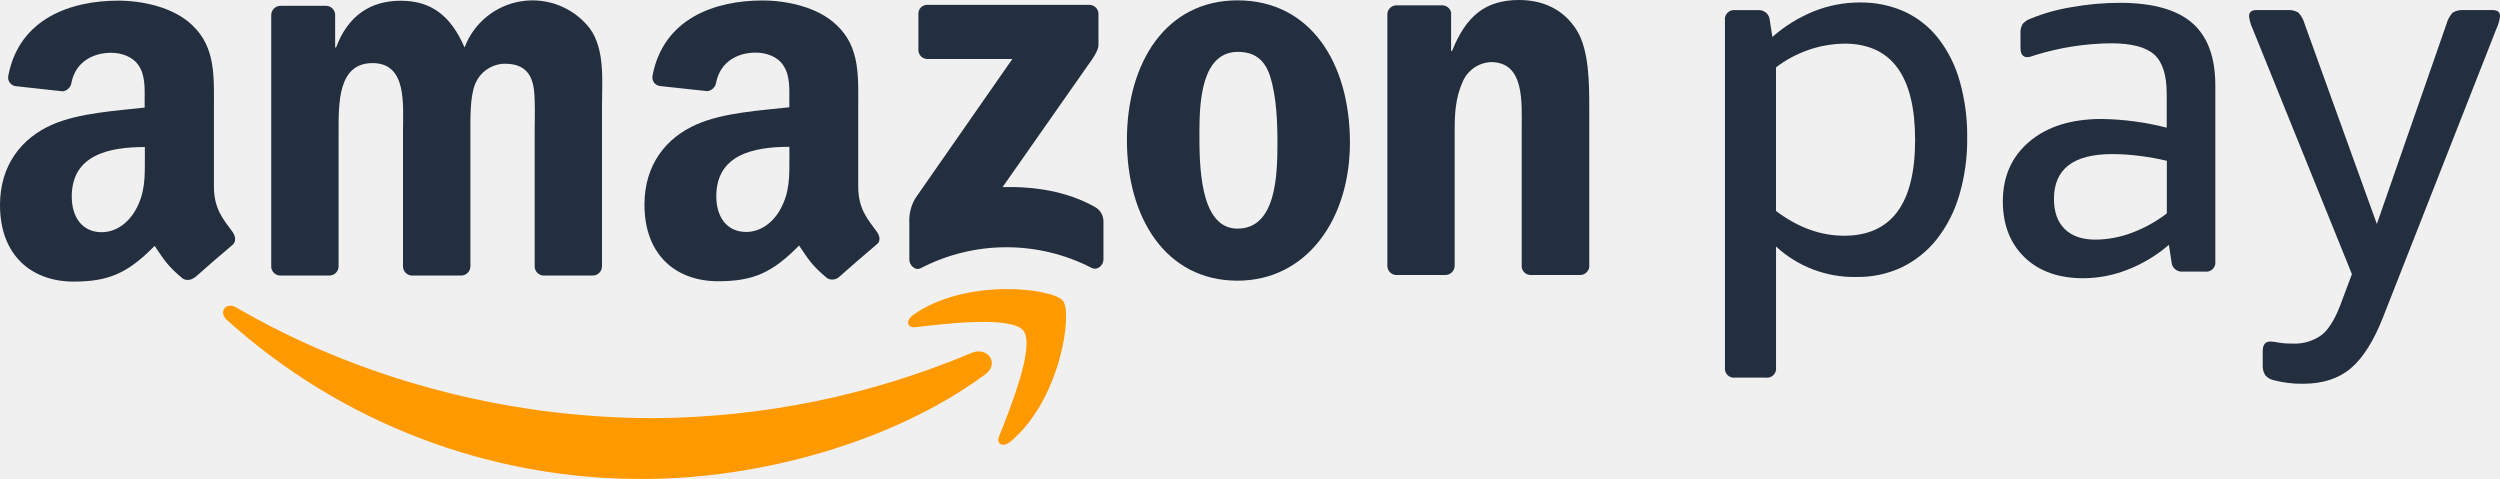
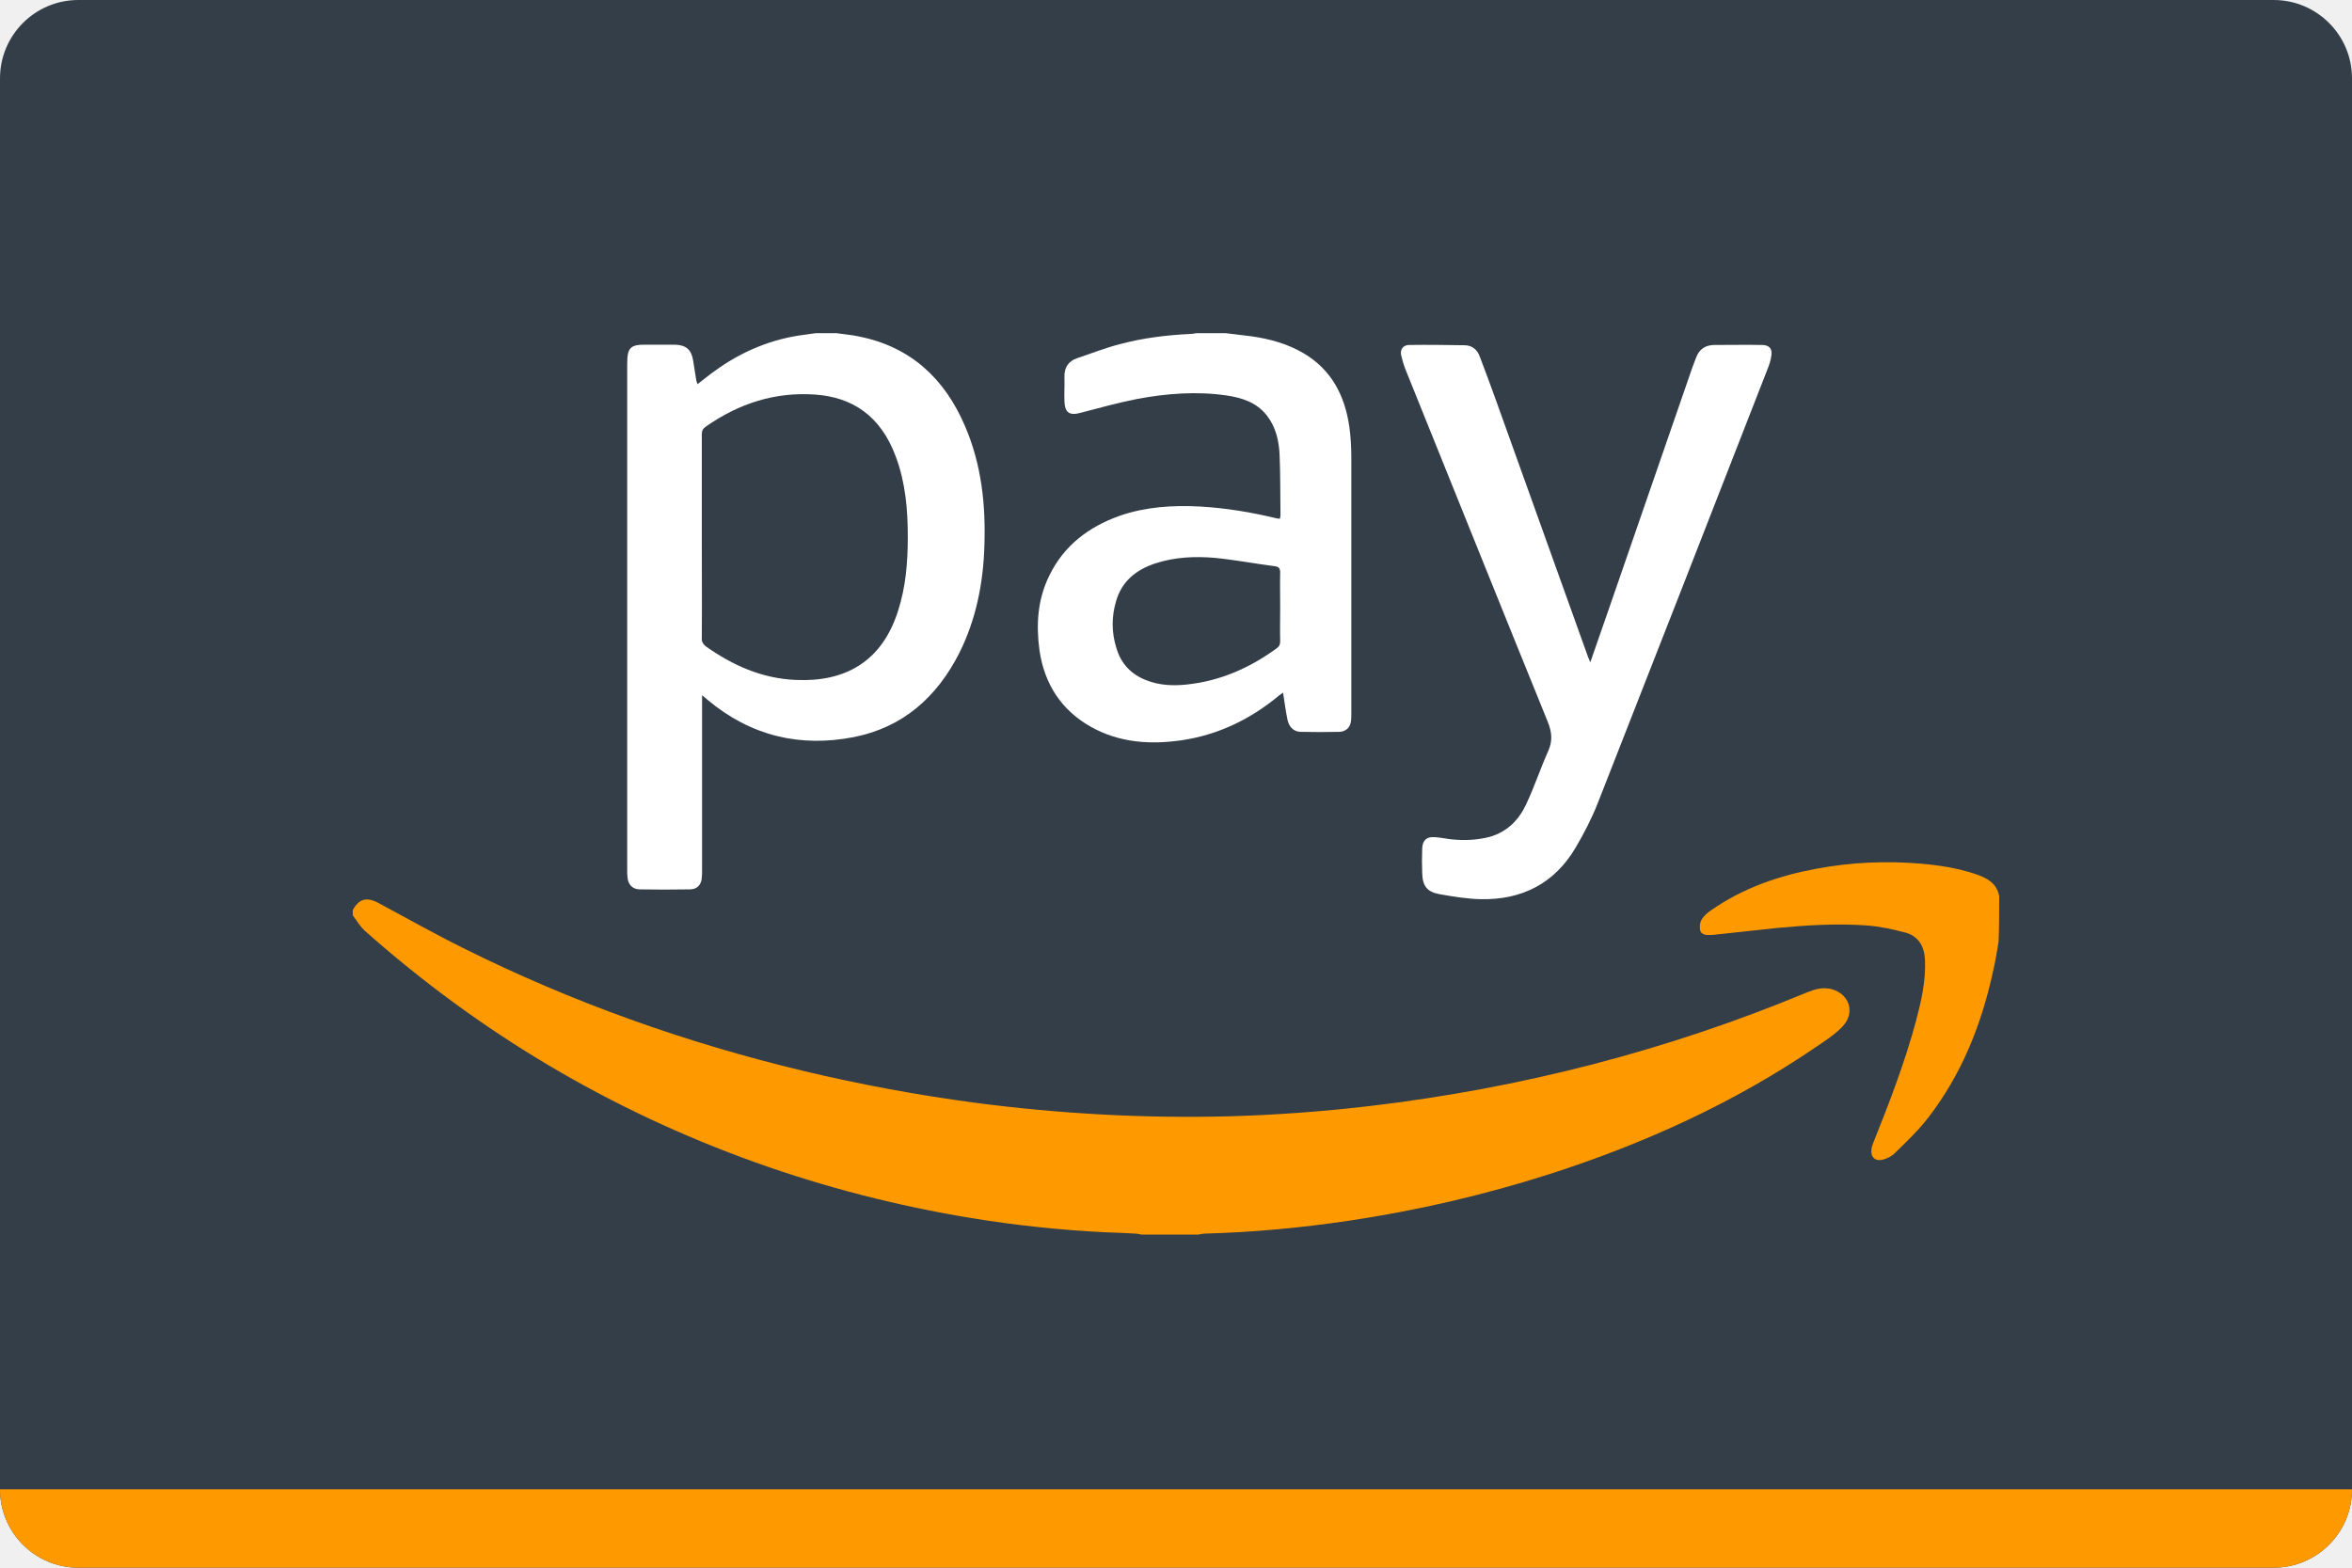
- <svg xmlns="http://www.w3.org/2000/svg" version="1.1" id="Layer_2" x="0px" y="0px" viewBox="0 0 574.51 110.04" style="enable-background:new 0 0 574.51 110.04;" xml:space="preserve">
+ <svg xmlns="http://www.w3.org/2000/svg" width="120" height="80" viewBox="0 0 120 80" fill="none">
+   <g clip-path="url(#clip0_823_535)">
+     <rect width="120" height="80" rx="4" fill="#333E48" />
+     <path fill-rule="evenodd" clip-rule="evenodd" d="M0 76H120C120 78.209 118.209 80 116 80H4C1.791 80 0 78.209 0 76Z" fill="#FF9900" />
+     <path d="M93.445 50.476C93.004 50.362 92.612 50.476 92.203 50.638C85.029 53.623 77.578 55.538 69.849 56.446C67.48 56.722 65.094 56.9 62.708 56.965C58.361 57.079 54.015 56.835 49.701 56.268C46.792 55.878 43.9 55.343 41.04 54.662C34.994 53.218 29.161 51.141 23.605 48.367C22.167 47.653 20.762 46.858 19.34 46.096C18.719 45.755 18.327 45.853 18 46.437V46.712C18.196 46.972 18.36 47.264 18.605 47.491C24.487 52.715 31.122 56.657 38.54 59.318C42.119 60.599 45.795 61.54 49.538 62.156C51.825 62.53 54.113 62.773 56.433 62.886C56.923 62.903 57.414 62.919 57.904 62.951C58.018 62.951 58.133 62.984 58.247 63H61.139C61.254 62.984 61.368 62.951 61.483 62.951C63.917 62.886 66.352 62.659 68.77 62.302C72.267 61.783 75.699 60.988 79.049 59.918C83.886 58.36 88.477 56.284 92.677 53.412C93.134 53.104 93.608 52.796 93.984 52.407C94.687 51.693 94.36 50.719 93.445 50.476Z" fill="#FF9900" />
+     <path d="M102 45.729C101.872 45.052 101.358 44.794 100.781 44.601C99.866 44.295 98.92 44.15 97.957 44.069C96.192 43.924 94.427 44.005 92.695 44.327C90.769 44.682 88.94 45.31 87.32 46.438C87.127 46.567 86.935 46.728 86.823 46.922C86.726 47.067 86.71 47.292 86.742 47.469C86.79 47.679 87.015 47.727 87.224 47.711C87.32 47.711 87.416 47.711 87.512 47.695L90.641 47.357C92.181 47.212 93.721 47.115 95.262 47.228C95.919 47.276 96.561 47.421 97.187 47.582C97.877 47.76 98.182 48.291 98.214 48.984C98.262 50.064 98.021 51.095 97.748 52.127C97.187 54.205 96.417 56.219 95.615 58.218C95.566 58.347 95.502 58.492 95.486 58.621C95.422 59.023 95.647 59.265 96.032 59.185C96.256 59.136 96.513 59.007 96.674 58.846C97.267 58.266 97.877 57.686 98.374 57.041C100.091 54.818 101.102 52.272 101.695 49.532C101.807 49.049 101.888 48.549 101.968 48.066C102 47.308 102 46.519 102 45.729Z" fill="#FF9900" />
+     <path d="M71.492 18.148C71.551 18.399 71.624 18.649 71.727 18.899C74.142 24.877 76.542 30.869 78.972 36.846C79.177 37.361 79.221 37.788 79.001 38.303C78.591 39.216 78.284 40.158 77.86 41.056C77.479 41.866 76.879 42.455 76.001 42.706C75.386 42.867 74.757 42.897 74.112 42.838C73.805 42.809 73.498 42.735 73.19 42.72C72.78 42.691 72.576 42.882 72.561 43.309C72.546 43.721 72.546 44.134 72.561 44.531C72.576 45.208 72.795 45.517 73.468 45.635C74.156 45.753 74.844 45.871 75.547 45.886C77.64 45.93 79.309 45.09 80.392 43.25C80.816 42.529 81.212 41.763 81.519 40.983C84.417 33.607 87.301 26.216 90.184 18.826C90.272 18.605 90.346 18.384 90.375 18.148C90.433 17.795 90.272 17.618 89.921 17.604C89.101 17.589 88.296 17.604 87.477 17.604C87.023 17.604 86.701 17.81 86.54 18.237C86.481 18.399 86.408 18.575 86.35 18.737L82.09 31.06C81.782 31.958 81.475 32.841 81.138 33.798C81.08 33.666 81.051 33.592 81.021 33.519C79.441 29.117 77.86 24.7 76.279 20.298C76.03 19.606 75.766 18.899 75.503 18.207C75.371 17.839 75.108 17.618 74.713 17.618C73.776 17.604 72.839 17.589 71.902 17.604C71.58 17.604 71.419 17.839 71.492 18.148Z" fill="white" />
+     <path d="M53.034 33.18C52.859 31.884 52.932 30.604 53.532 29.382C54.279 27.836 55.552 26.879 57.133 26.319C58.45 25.863 59.826 25.775 61.217 25.848C62.549 25.922 63.852 26.143 65.14 26.452C65.183 26.467 65.242 26.467 65.301 26.467C65.315 26.393 65.33 26.349 65.33 26.29C65.315 25.274 65.33 24.244 65.286 23.228C65.257 22.506 65.096 21.799 64.642 21.211C64.115 20.533 63.368 20.298 62.578 20.18C61.056 19.959 59.533 20.077 58.026 20.357C57.06 20.548 56.094 20.813 55.142 21.063C54.571 21.225 54.322 21.063 54.308 20.46C54.293 20.062 54.322 19.65 54.308 19.238C54.293 18.752 54.513 18.428 54.952 18.281C55.684 18.031 56.401 17.751 57.148 17.559C58.304 17.25 59.489 17.103 60.69 17.044C60.822 17.044 60.939 17.015 61.056 17H62.52C62.973 17.059 63.412 17.103 63.852 17.162C64.788 17.294 65.696 17.545 66.516 18.031C67.935 18.87 68.609 20.18 68.843 21.77C68.916 22.3 68.945 22.83 68.945 23.36V36.434C68.945 36.537 68.945 36.655 68.931 36.772C68.901 37.111 68.682 37.332 68.345 37.346C67.672 37.361 67.013 37.361 66.34 37.346C65.989 37.332 65.754 37.081 65.681 36.699C65.593 36.257 65.535 35.815 65.462 35.344C65.374 35.403 65.315 35.447 65.257 35.492C63.808 36.699 62.168 37.494 60.309 37.773C58.699 38.009 57.118 37.906 55.669 37.096C54.147 36.242 53.283 34.903 53.034 33.18ZM58.48 34.711C59.153 34.976 59.841 35.006 60.543 34.932C62.241 34.755 63.749 34.093 65.125 33.092C65.257 33.003 65.315 32.9 65.315 32.724C65.301 32.15 65.315 31.561 65.315 30.986C65.315 30.398 65.301 29.809 65.315 29.22C65.315 29.014 65.257 28.925 65.052 28.896C64.027 28.763 63.017 28.572 61.992 28.469C60.968 28.381 59.943 28.425 58.948 28.749C57.967 29.073 57.235 29.661 56.943 30.677C56.708 31.472 56.708 32.267 56.957 33.062C57.191 33.872 57.718 34.417 58.48 34.711Z" fill="white" />
+     <path d="M32 18.59C32 17.736 32.146 17.574 33.01 17.589H34.43C35.001 17.604 35.279 17.839 35.367 18.413C35.425 18.752 35.469 19.091 35.528 19.429C35.542 19.488 35.572 19.532 35.586 19.606C35.879 19.385 36.157 19.149 36.45 18.943C37.84 17.927 39.392 17.28 41.105 17.074C41.28 17.044 41.456 17.029 41.632 17H42.656C43.051 17.059 43.461 17.088 43.856 17.177C46.462 17.707 48.189 19.311 49.228 21.726C50.077 23.684 50.297 25.76 50.224 27.865C50.165 29.764 49.799 31.605 48.95 33.312C47.809 35.565 46.081 37.111 43.578 37.611C40.812 38.156 38.294 37.553 36.099 35.712C36.025 35.653 35.952 35.58 35.82 35.477V44.413C35.82 44.531 35.82 44.664 35.806 44.781C35.791 45.135 35.572 45.385 35.206 45.385C34.342 45.4 33.478 45.4 32.615 45.385C32.264 45.37 32.044 45.135 32.015 44.767C32 44.649 32 44.516 32 44.399V18.59ZM35.806 32.562C35.791 32.738 35.864 32.856 35.996 32.974C37.387 33.96 38.88 34.623 40.592 34.697C43.081 34.814 44.984 33.798 45.818 31.178C46.213 29.956 46.316 28.69 46.316 27.409C46.316 26.01 46.199 24.641 45.715 23.331C44.925 21.166 43.432 20.268 41.602 20.136C39.538 19.989 37.694 20.592 36.011 21.77C35.864 21.873 35.806 21.976 35.806 22.168V27.365C35.806 29.102 35.82 30.824 35.806 32.562Z" fill="white" />
+   </g>
  <defs>
-     <style>.cls-1{fill:#232f3e;}.cls-1,.cls-2{fill-rule:evenodd;}.cls-2{fill:#f90;}</style>
+     <clipPath id="clip0_823_535">
+       <rect width="120" height="80" rx="4" fill="white" />
+     </clipPath>
  </defs>
-   <path class="cls-1" d="M54.19,77.11a2.33,2.33,0,0,1-2.67.27c-3.75-3.12-4.43-4.56-6.47-7.53-6.21,6.32-10.6,8.21-18.63,8.21-9.51,0-16.91-5.87-16.91-17.61,0-9.17,5-15.4,12-18.46,6.13-2.69,14.69-3.18,21.24-3.92V36.61c0-2.69.21-5.87-1.37-8.2-1.38-2.08-4-2.93-6.34-2.93-4.31,0-8.15,2.21-9.09,6.78a2.37,2.37,0,0,1-2,2.08L13.09,33.15a2,2,0,0,1-1.68-2.36C13.92,17.51,25.92,13.5,36.67,13.5c5.5,0,12.68,1.46,17,5.62,5.49,5.14,5,12,5,19.45V56.16c0,5.3,2.2,7.62,4.27,10.47.72,1,.88,2.25,0,3-2.31,1.93-6.41,5.49-8.66,7.5l0,0ZM42.8,49.57c0,4.4.1,8.07-2.11,12-1.8,3.18-4.65,5.14-7.83,5.14-4.33,0-6.86-3.3-6.86-8.2,0-9.62,8.63-11.37,16.8-11.37v2.45Z" transform="translate(-9.51 -13.35)" />
-   <path class="cls-1" d="M85.13,76.67H73.84a2.12,2.12,0,0,1-2-1.91v-58A2.14,2.14,0,0,1,74,14.69H84.53a2.12,2.12,0,0,1,2,2v7.57h.21c2.74-7.33,7.91-10.74,14.87-10.74s11.49,3.41,14.66,10.74A16.68,16.68,0,0,1,145,19.81c3.59,4.88,2.85,12,2.85,18.18V74.58a2.13,2.13,0,0,1-2.18,2.09H134.38a2.11,2.11,0,0,1-2-2.08V43.85c0-2.44.21-8.54-.32-10.86-.84-3.9-3.37-5-6.64-5a7.5,7.5,0,0,0-6.75,4.75c-1.16,2.94-1.06,7.81-1.06,11.11V74.58a2.13,2.13,0,0,1-2.17,2.09H104.12a2.12,2.12,0,0,1-2-2.08V43.85c0-6.47,1-16-7-16s-7.8,9.27-7.8,16V74.58a2.13,2.13,0,0,1-2.18,2.09" transform="translate(-9.51 -13.35)" />
-   <path class="cls-1" d="M211,66.59c-2.07-2.85-4.27-5.17-4.27-10.46V38.53c0-7.46.53-14.31-5-19.45-4.33-4.16-11.51-5.62-17-5.62-10.75,0-22.75,4-25.27,17.29a2,2,0,0,0,1.69,2.37l10.95,1.18a2.38,2.38,0,0,0,2-2.08c.95-4.57,4.77-6.78,9.08-6.78,2.33,0,5,.86,6.34,2.94,1.59,2.32,1.38,5.5,1.38,8.19V38c-6.55.73-15.12,1.22-21.24,3.91-7.08,3.06-12.05,9.29-12.05,18.47,0,11.73,7.4,17.6,16.91,17.6,8,0,12.42-1.89,18.62-8.21,2.06,3,2.73,4.41,6.48,7.53a2.35,2.35,0,0,0,2.67-.26l0,0c2.25-2,6.35-5.57,8.66-7.5C211.92,68.85,211.76,67.63,211,66.59ZM188.8,61.52c-1.79,3.17-4.65,5.13-7.82,5.13-4.33,0-6.86-3.3-6.86-8.19,0-9.63,8.63-11.37,16.8-11.37v2.44C190.92,53.94,191,57.6,188.8,61.52Z" transform="translate(-9.51 -13.35)" />
-   <path class="cls-1" d="M220.56,24.85V16.56a2,2,0,0,1,2.11-2.09H259.8a2.07,2.07,0,0,1,2.14,2.09v7.11c0,1.19-1,2.75-2.79,5.21L239.91,56.34c7.14-.17,14.69.9,21.18,4.55a3.78,3.78,0,0,1,2,3.23V73c0,1.22-1.33,2.63-2.74,1.9a42.76,42.76,0,0,0-39.23.07c-1.29.69-2.64-.7-2.64-1.92V64.6a10,10,0,0,1,1.38-5.69l22.29-32H222.71a2.07,2.07,0,0,1-2.15-2.09" transform="translate(-9.51 -13.35)" />
-   <path class="cls-1" d="M294,25.27c-8.33,0-8.86,11.34-8.86,18.42s-.1,22.2,8.75,22.2,9.18-12.2,9.18-19.64c0-4.88-.21-10.74-1.69-15.37-1.27-4-3.8-5.61-7.38-5.61Zm-.11-11.84c16.77,0,25.84,14.4,25.84,32.7,0,17.69-10,31.72-25.84,31.72-16.45,0-25.41-14.4-25.41-32.33s9.07-32.09,25.41-32.09Z" transform="translate(-9.51 -13.35)" />
-   <path class="cls-1" d="M341.59,76.55H330.33a2.11,2.11,0,0,1-2-2.08l0-58a2.13,2.13,0,0,1,2.17-1.9h10.48a2.13,2.13,0,0,1,2,1.62v8.87h.22c3.16-7.93,7.59-11.71,15.39-11.71,5.06,0,10,1.83,13.19,6.83,2.95,4.64,2.95,12.45,2.95,18.06V74.73a2.15,2.15,0,0,1-2.17,1.82H361.2a2.11,2.11,0,0,1-2-1.82V43.24c0-6.34.74-15.62-7.07-15.62a7.42,7.42,0,0,0-6.54,4.64c-1.58,3.54-1.79,7.08-1.79,11V74.47a2.16,2.16,0,0,1-2.2,2.08" transform="translate(-9.51 -13.35)" />
-   <path class="cls-1" d="M433.51,23.38a26.44,26.44,0,0,0-15.87,5.45v33q7.58,5.7,15.63,5.69,16.34,0,16.34-22t-16.1-22.15Zm-16.7-1.54a33.38,33.38,0,0,1,9.59-5.92,28.14,28.14,0,0,1,10.42-2A24.35,24.35,0,0,1,447.13,16a21.1,21.1,0,0,1,7.81,6.16A28.68,28.68,0,0,1,459.86,32a45.41,45.41,0,0,1,1.72,13,44.78,44.78,0,0,1-1.84,13.26,30.18,30.18,0,0,1-5.15,10.07,23.29,23.29,0,0,1-8.06,6.46A23.83,23.83,0,0,1,436,77a26.41,26.41,0,0,1-18.35-7V97.76a2.09,2.09,0,0,1-2.37,2.37h-7a2.09,2.09,0,0,1-2.37-2.37V18.05a2.1,2.1,0,0,1,2.37-2.37h5.21a2.5,2.5,0,0,1,2.73,2.37l.59,3.79Z" transform="translate(-9.51 -13.35)" />
-   <path class="cls-1" d="M491.12,68.42a24.22,24.22,0,0,0,8.17-1.53,31,31,0,0,0,8.17-4.5V50.3a59.88,59.88,0,0,0-6.22-1.12,49.46,49.46,0,0,0-6.33-.42q-13.4,0-13.39,10.31,0,4.5,2.49,6.93t7.11,2.42ZM477.26,26l-.89.3a3.13,3.13,0,0,1-1,.18c-1,0-1.54-.71-1.54-2.14V21.17a4,4,0,0,1,.48-2.31,4.44,4.44,0,0,1,1.89-1.25A42.75,42.75,0,0,1,485.55,15a62.5,62.5,0,0,1,11.13-1q11.25,0,16.58,4.61t5.34,14.33V73.4a2.1,2.1,0,0,1-2.37,2.37h-5.1a2.37,2.37,0,0,1-2.6-2.25l-.6-3.91a32.32,32.32,0,0,1-9.41,5.68,27.86,27.86,0,0,1-10.25,2q-8.52,0-13.5-4.8t-5-12.85q0-8.64,6.16-13.8t16.58-5.15a64,64,0,0,1,14.92,2V34.91q0-6.4-2.84-9t-9.95-2.61A61,61,0,0,0,477.26,26Z" transform="translate(-9.51 -13.35)" />
-   <path class="cls-1" d="M557.14,86.26q-3.21,8.17-7.41,11.73t-11,3.55a25.14,25.14,0,0,1-6.75-.83,3.45,3.45,0,0,1-1.9-1.13,4,4,0,0,1-.59-2.42V94.08c0-1.5.59-2.25,1.78-2.25a10.83,10.83,0,0,1,1.78.23,16.69,16.69,0,0,0,3.19.24,10.43,10.43,0,0,0,7-2.13q2.49-2.13,4.5-7.82l2.25-6L527.17,19.94a9,9,0,0,1-.82-2.85c0-.94.55-1.42,1.65-1.42h7.11a4.28,4.28,0,0,1,2.61.59,6.37,6.37,0,0,1,1.41,2.61l16.59,45.95,16-45.95a6.37,6.37,0,0,1,1.41-2.61,4.28,4.28,0,0,1,2.61-.59h6.63c1.11,0,1.66.48,1.66,1.42a9.12,9.12,0,0,1-.83,2.85L557.14,86.26" transform="translate(-9.51 -13.35)" />
-   <path class="cls-2" d="M235.88,99.41c-21.21,15.65-52,24-78.44,24a141.93,141.93,0,0,1-95.8-36.55c-2-1.79-.22-4.24,2.17-2.85,27.28,15.87,61,25.43,95.86,25.43a190.85,190.85,0,0,0,73.13-15c3.58-1.52,6.59,2.36,3.08,5m8.82-10.07c2.72,3.47-3,17.79-5.57,24.18-.78,1.93.89,2.71,2.64,1.25,11.37-9.52,14.31-29.46,12-32.34s-22.2-5.32-34.34,3.21c-1.87,1.31-1.55,3.12.53,2.87,6.83-.82,22.05-2.65,24.76.83" transform="translate(-9.51 -13.35)" />
</svg>
